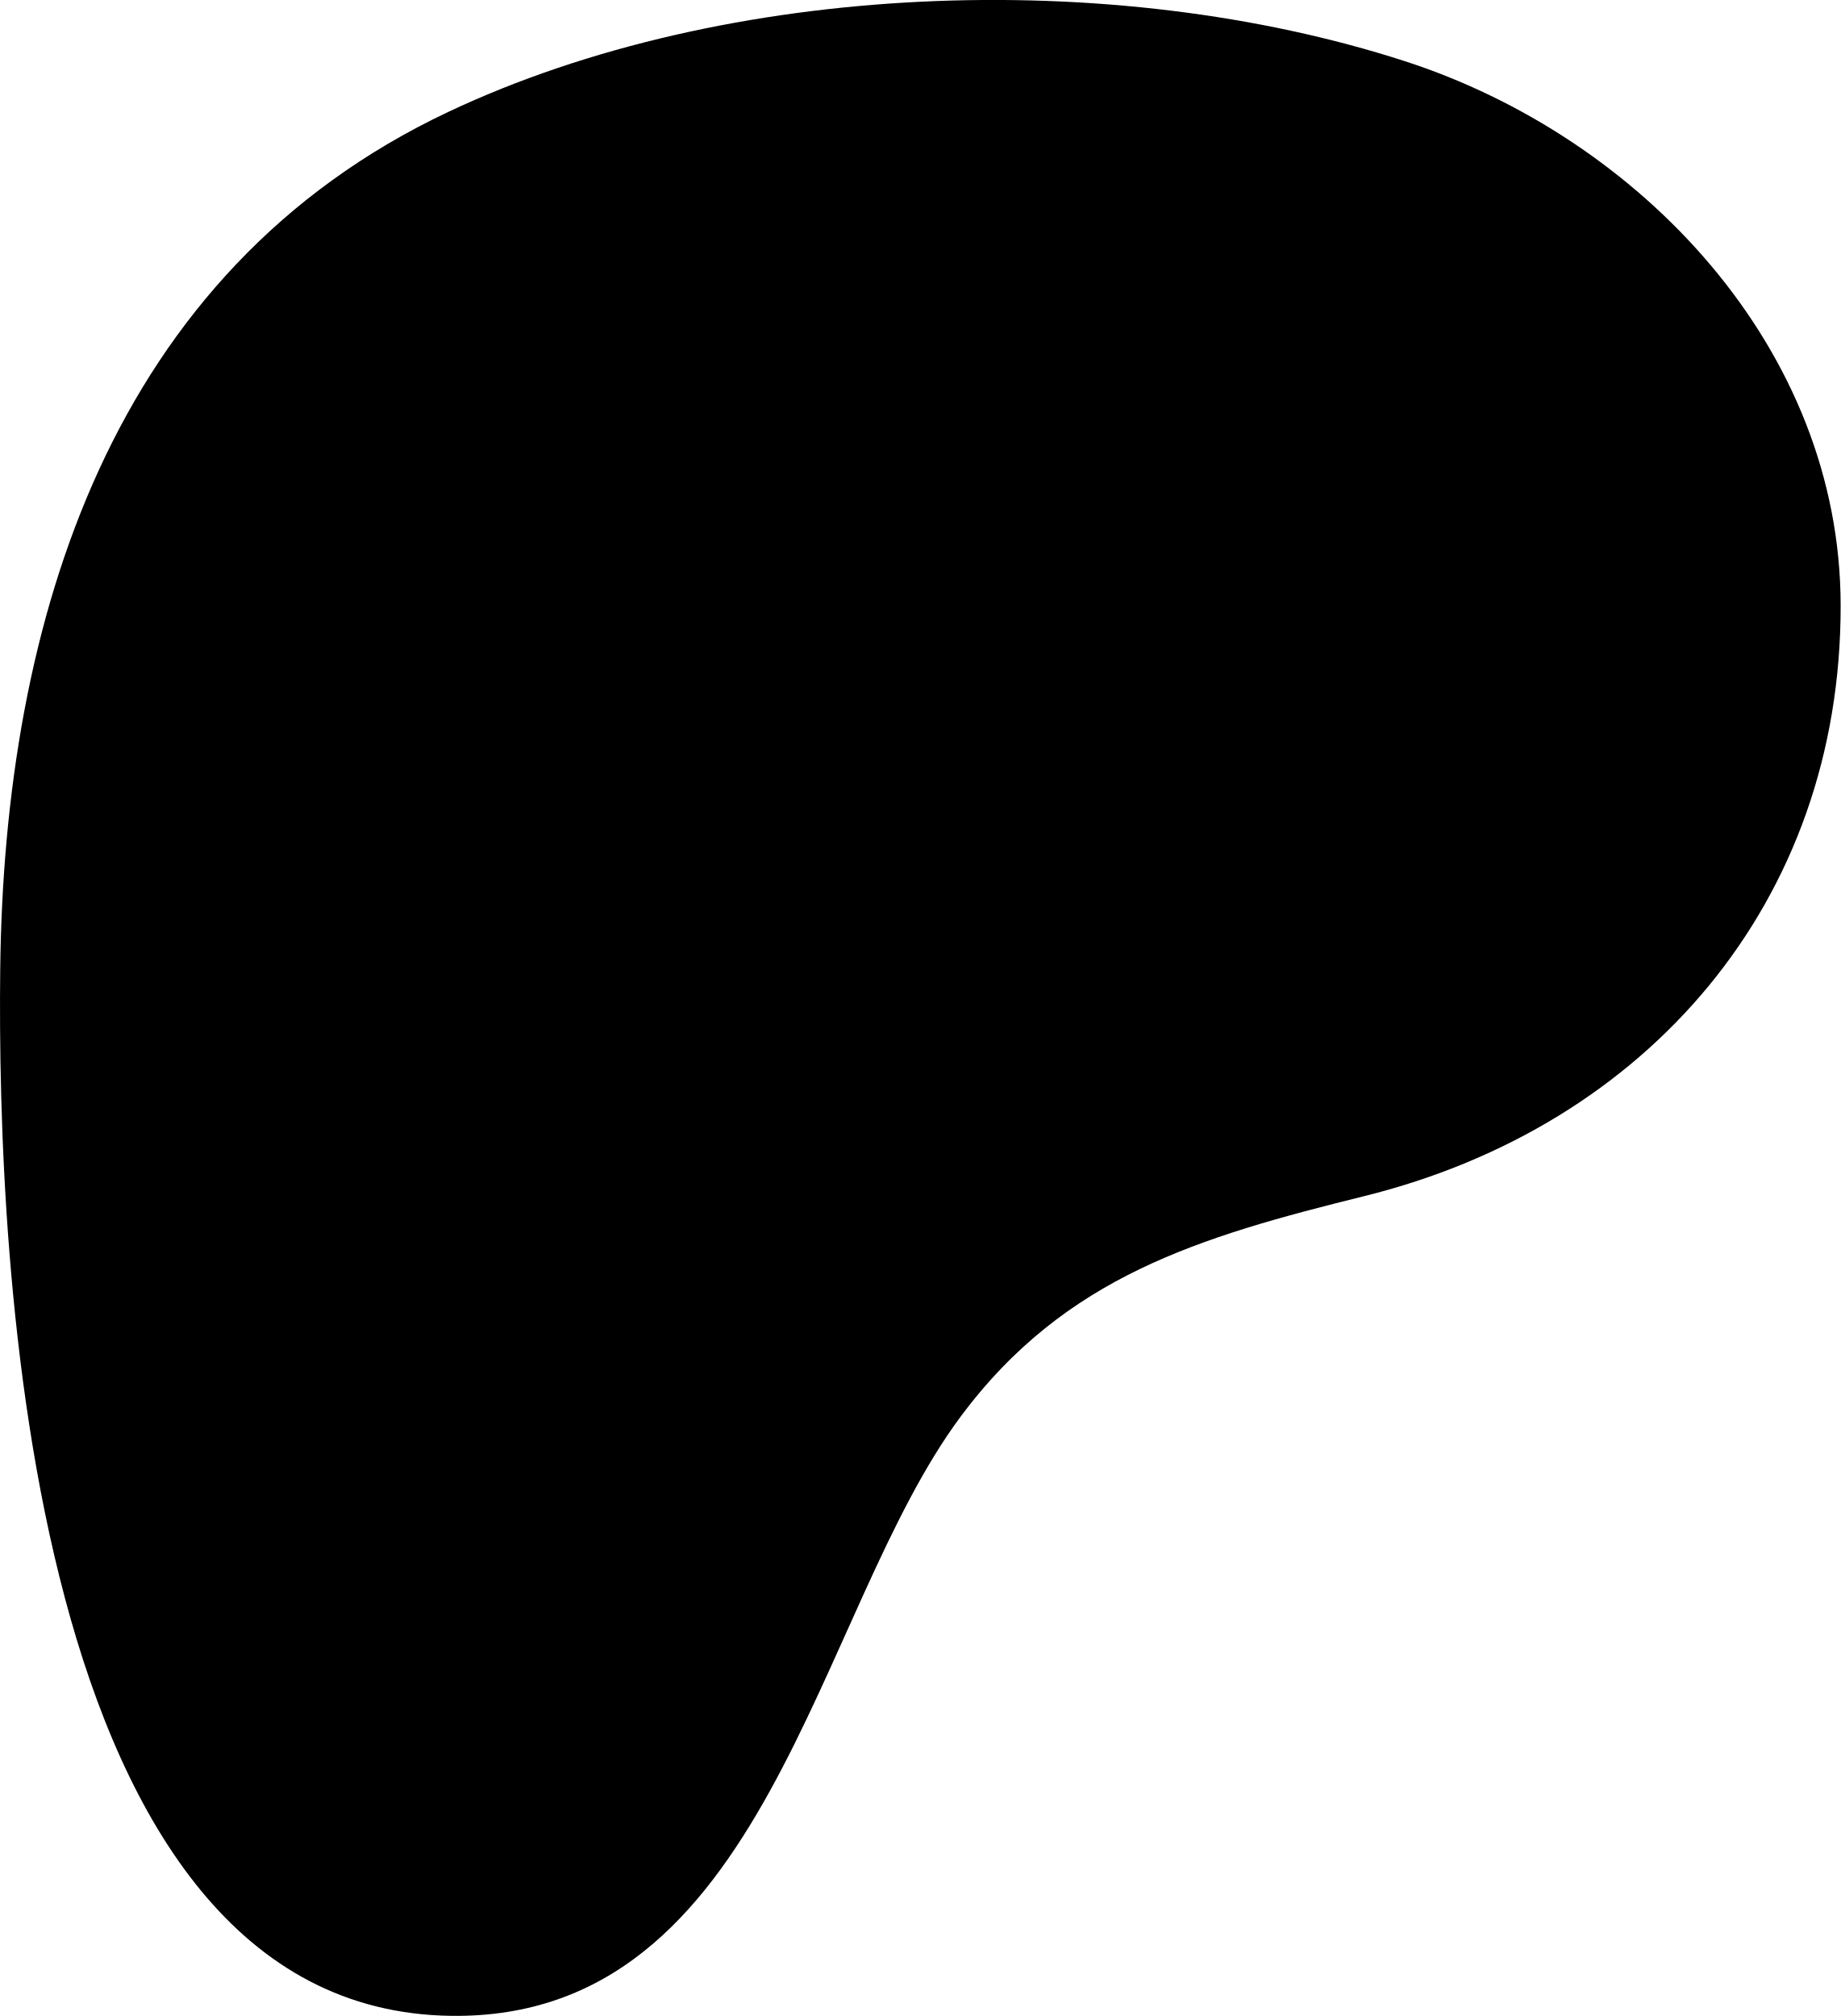
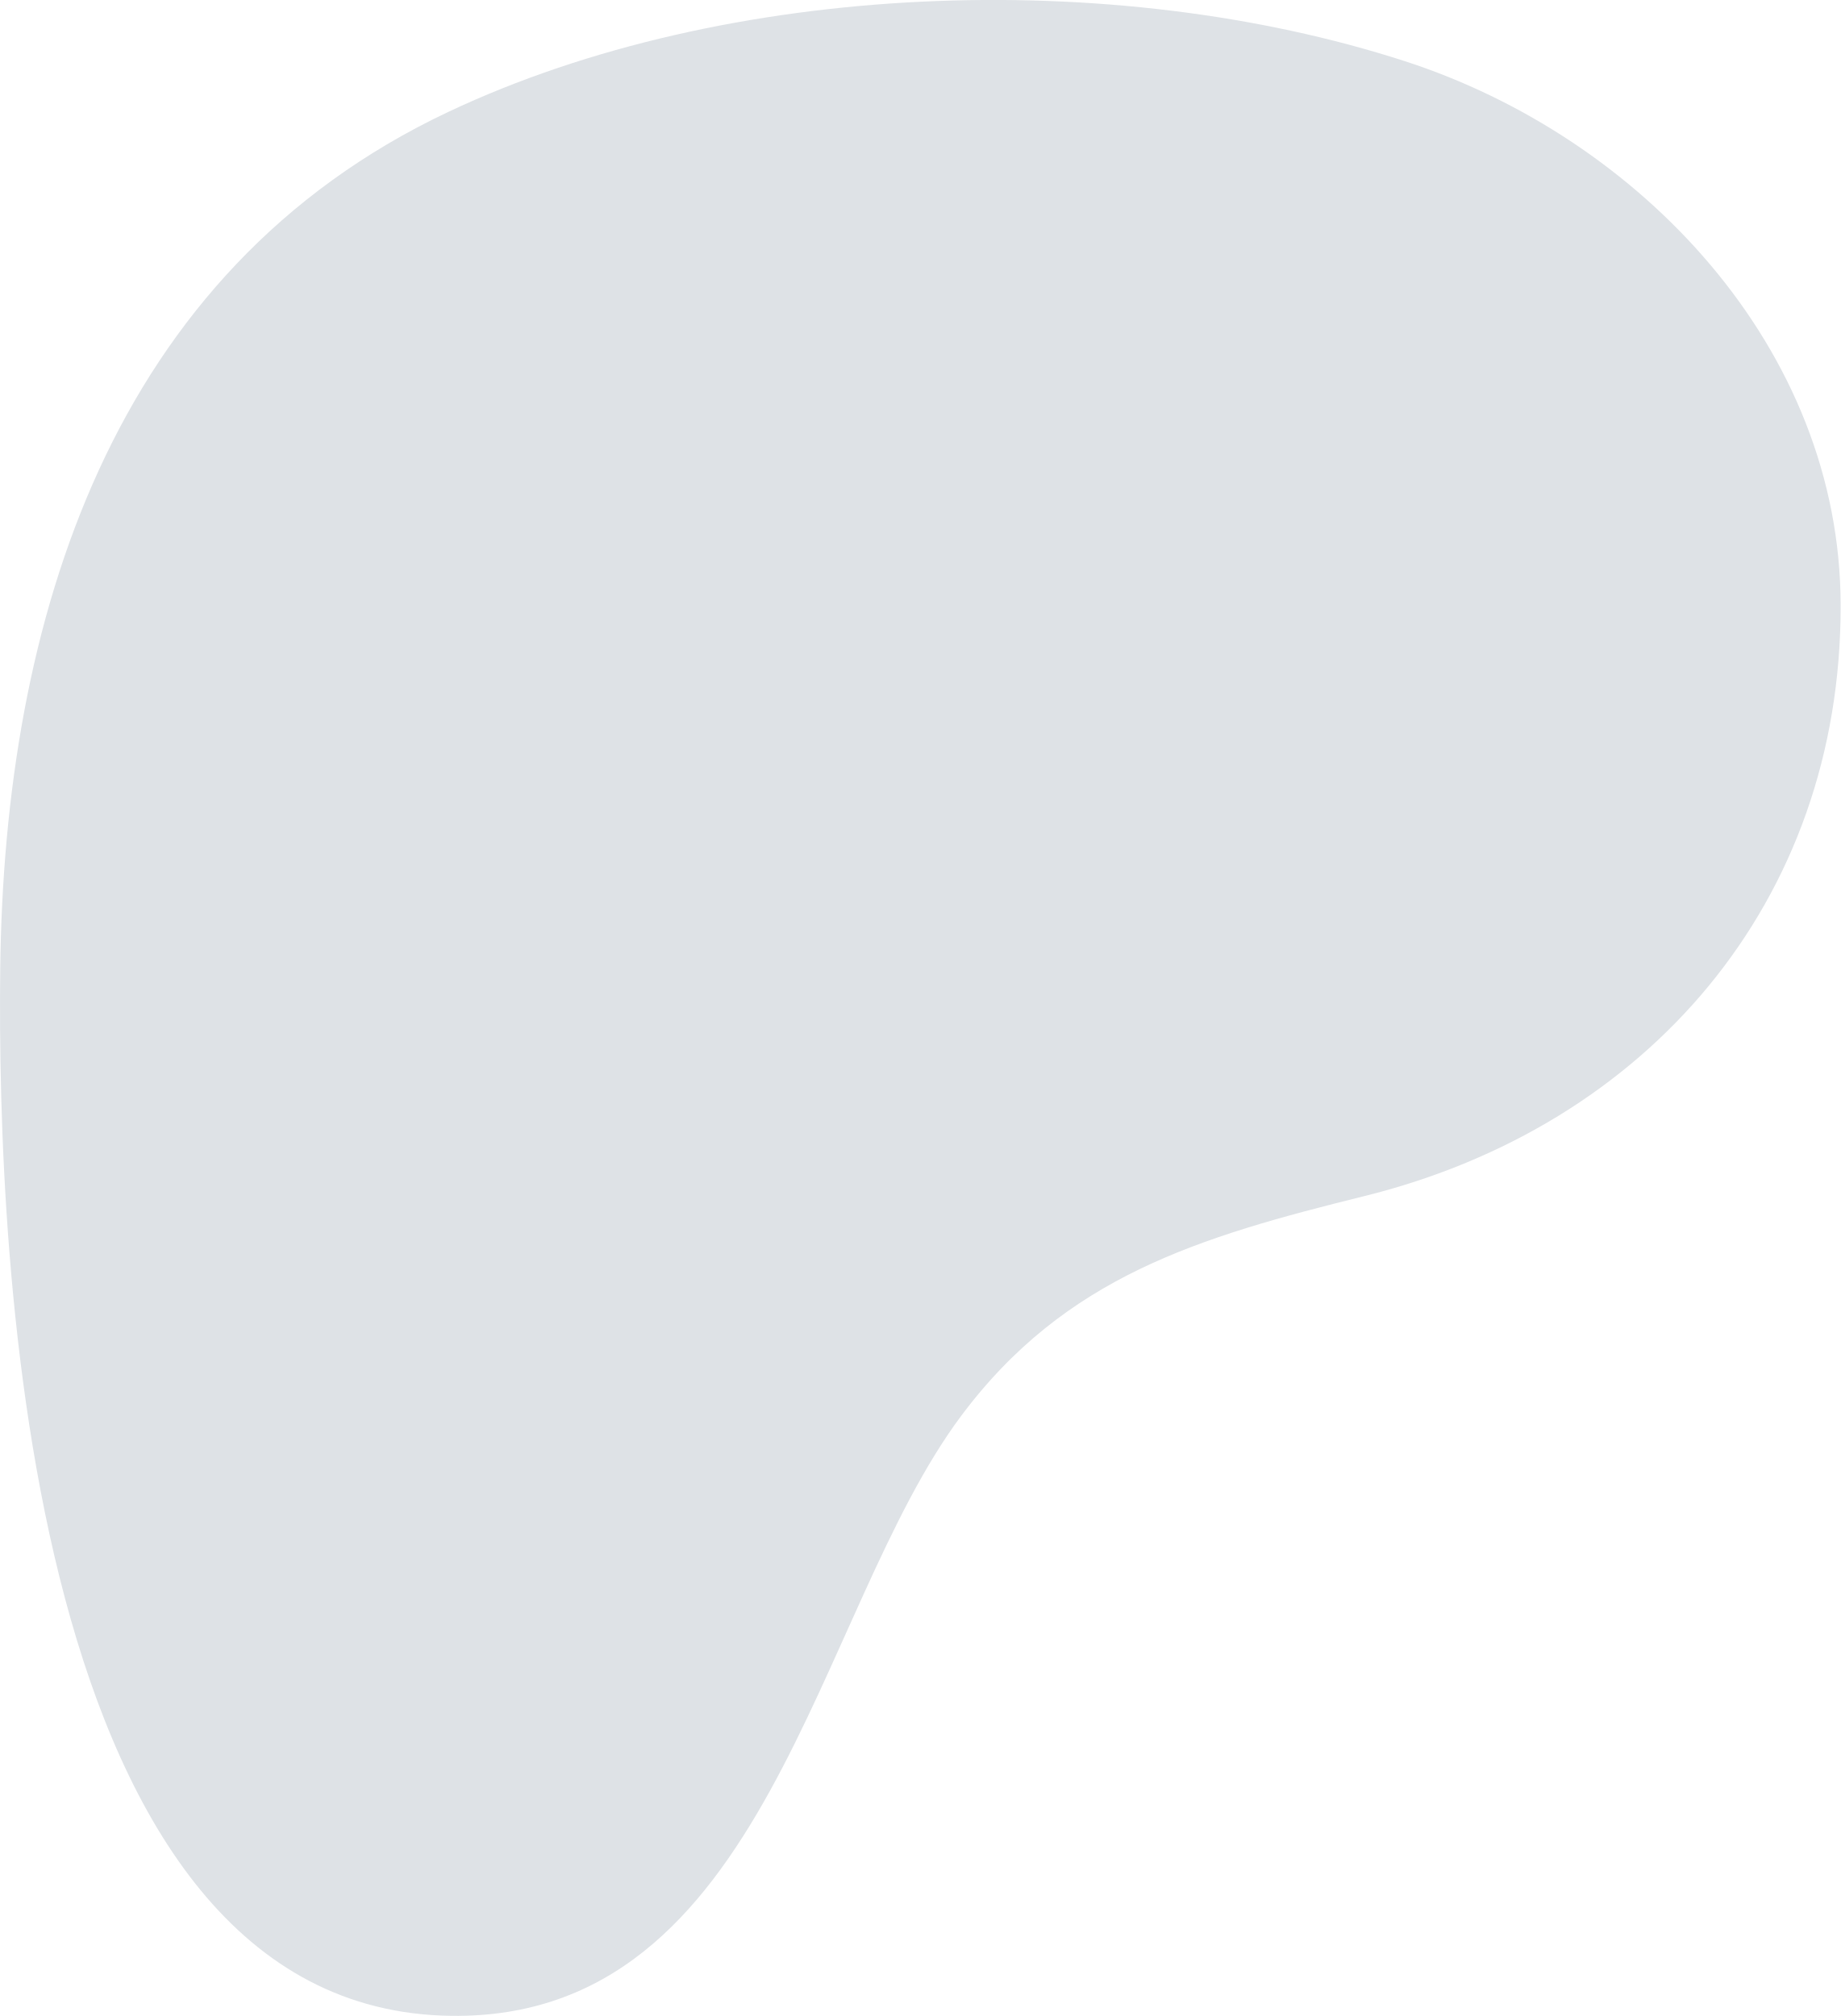
<svg xmlns="http://www.w3.org/2000/svg" id="Layer_1" data-name="Layer 1" viewBox="0 0 245.53 268.91">
-   <path d="M506.76,330.33c0-34.34-26.79-62.48-58.16-72.63-39-12.61-90.35-10.78-127.55,6.77-45.09,21.28-59.26,67.89-59.78,114.37-.43,38.22,3.38,138.88,60.16,139.6,42.19.54,48.47-53.83,68-80,13.89-18.63,31.77-23.89,53.78-29.34C481,399.74,506.82,369.88,506.76,330.33Z" transform="translate(-261.24 -249.55)" />
+   <path d="M506.76,330.33c0-34.34-26.79-62.48-58.16-72.63-39-12.61-90.35-10.78-127.55,6.77-45.09,21.28-59.26,67.89-59.78,114.37-.43,38.22,3.38,138.88,60.16,139.6,42.19.54,48.47-53.83,68-80,13.89-18.63,31.77-23.89,53.78-29.34C481,399.74,506.82,369.88,506.76,330.33Z" transform="translate(-261.24 -249.55)" fill="#DEE2E6" />
</svg>
